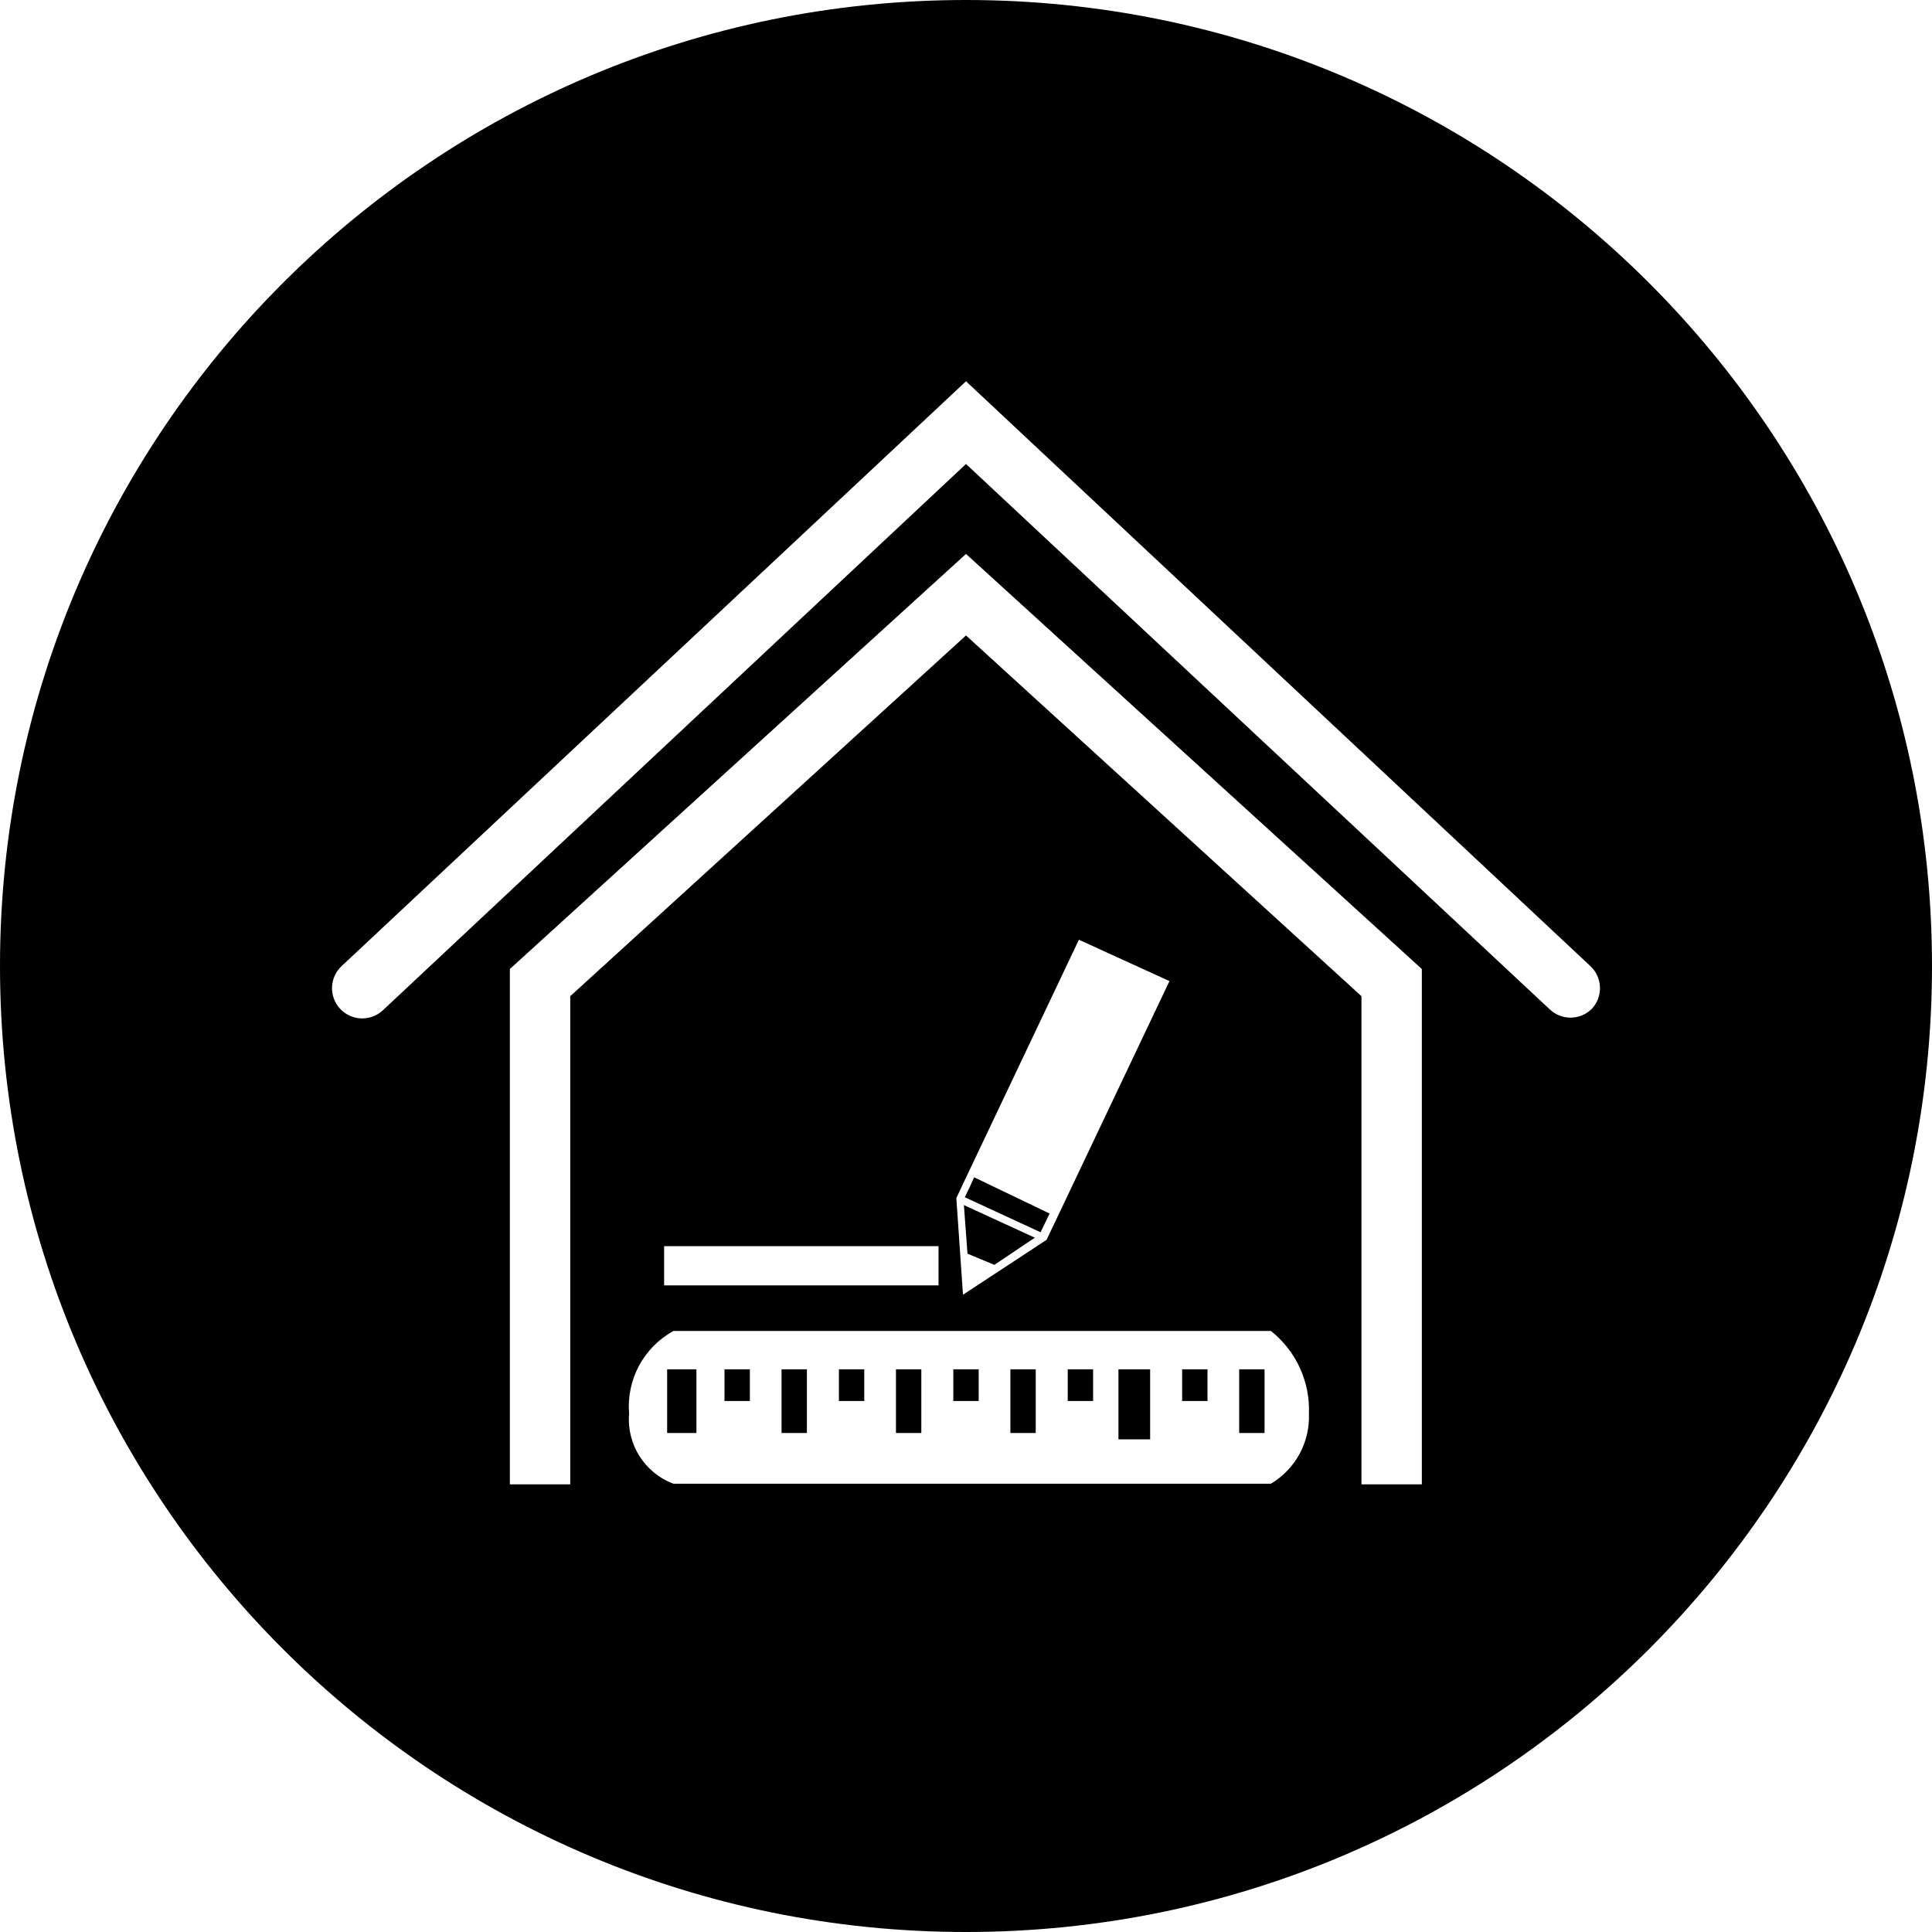
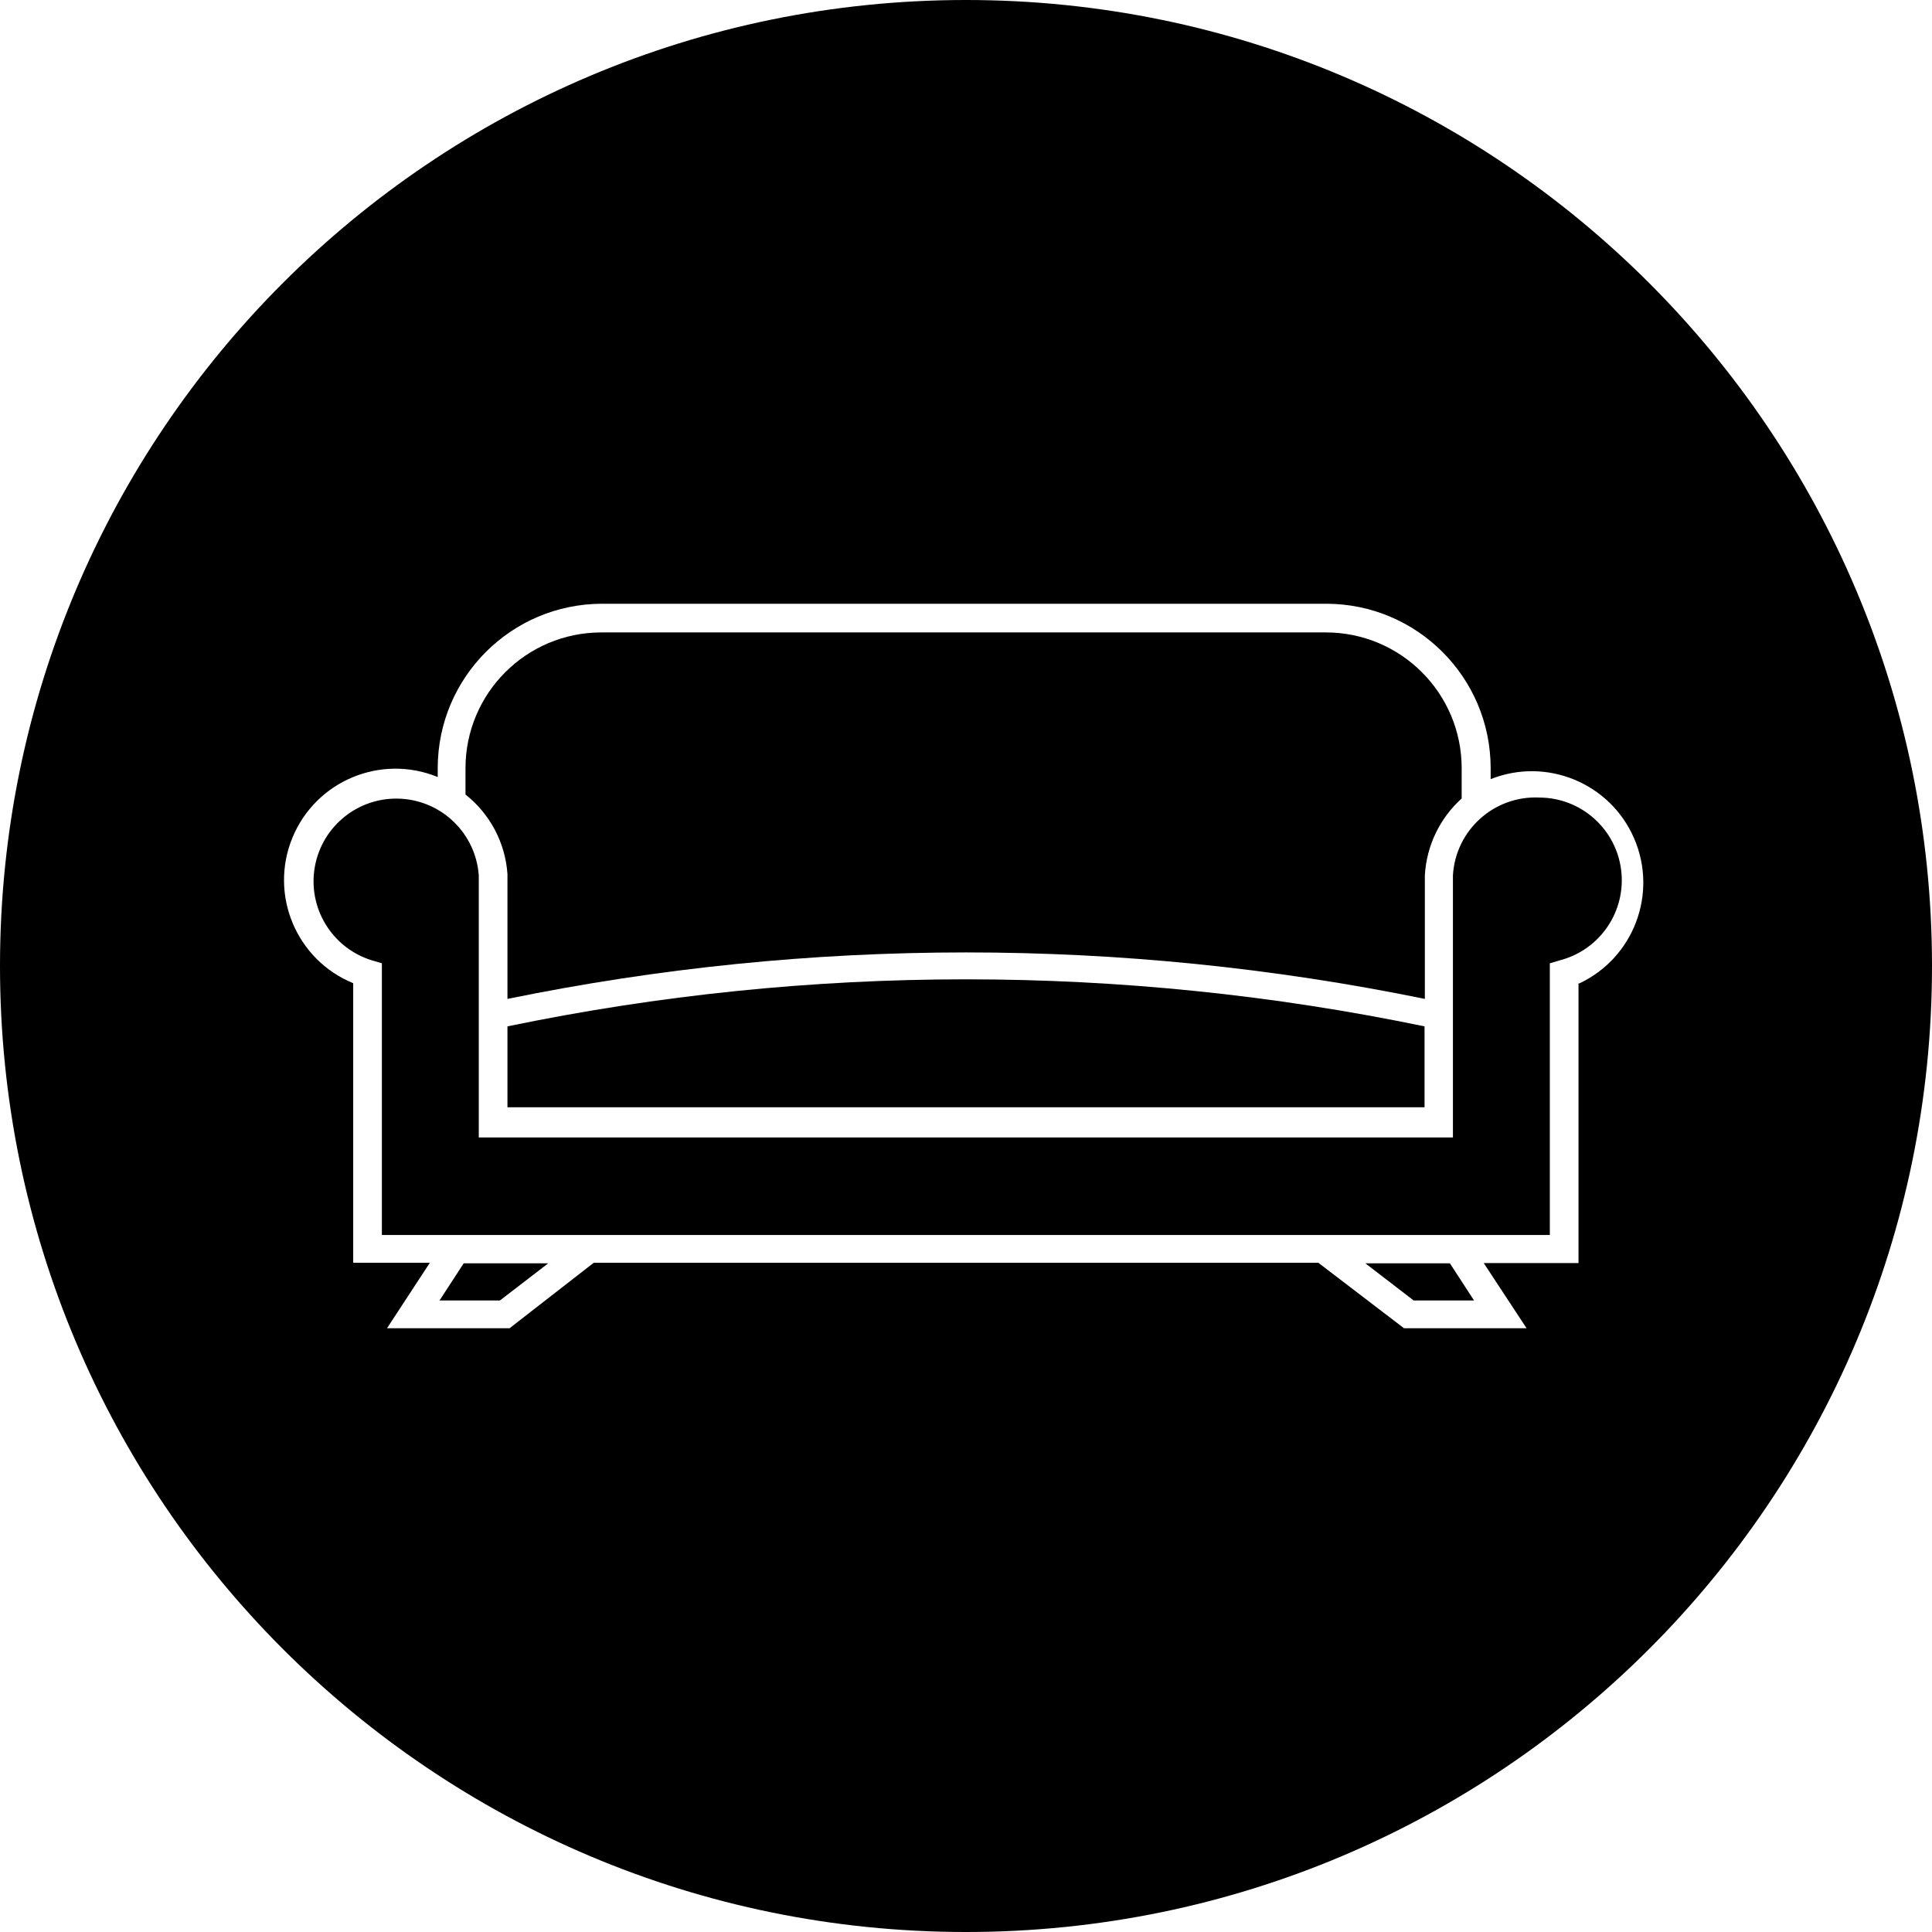
<svg xmlns="http://www.w3.org/2000/svg" viewBox="0 0 64 64" width="64" height="64">
-   <rect x="35.37" y="45.36" width="0.84" height="1.05" />
-   <rect x="33.47" y="45.36" width="0.84" height="2.11" />
-   <rect x="31.58" y="45.36" width="0.84" height="1.05" />
-   <rect x="37.05" y="45.36" width="1.05" height="2.32" />
-   <rect x="41.05" y="45.36" width="0.84" height="2.11" />
-   <rect x="39.16" y="45.36" width="0.84" height="1.05" />
-   <rect x="29.68" y="45.36" width="0.84" height="2.11" />
-   <rect x="24" y="45.36" width="0.84" height="1.05" />
-   <rect x="22.1" y="45.36" width="0.97" height="2.11" />
-   <rect x="27.79" y="45.36" width="0.84" height="1.05" />
-   <rect x="25.89" y="45.36" width="0.84" height="2.11" />
-   <polygon points="31.93 39.92 32.05 41.53 32.94 41.9 34.28 41 31.93 39.92" />
-   <polygon points="34.47 40.82 34.62 40.51 34.77 40.2 32.27 39 32.12 39.33 31.96 39.66 34.47 40.82" />
-   <path d="M32,0A32,32,0,1,0,64,32,32,32,0,0,0,32,0ZM42.1,49.15H22.31a2.27,2.27,0,0,1-1.47-2.32,2.85,2.85,0,0,1,1.47-2.74H42.1a3.33,3.33,0,0,1,1.26,2.74A2.58,2.58,0,0,1,42.1,49.15ZM22,42.58v-1.3h9.09v1.3Zm9.68-2.89.22-.47,3.84-8.09,3,1.37-4.07,8.57L31.9,42.89ZM47.1,49.17h-2V33L32,21.05,18.89,33V49.17h-2V32.1L32,18.35,47.1,32.1Zm5.63-15.75a1,1,0,0,1-1.41,0L32,15.37,12.68,33.47A1,1,0,0,1,11.32,32L32,12.63,52.68,32A1,1,0,0,1,52.73,33.42Z" />
+   <path d="M16.81,34v2.68H47.19V34A74.8,74.8,0,0,0,16.81,34Z" />
+   <polygon points="14.56 43.08 16.56 43.08 18.16 41.85 15.36 41.85 14.56 43.08" />
+   <path d="M16.81,28.95v4.14a75.74,75.74,0,0,1,30.39,0V29a3.71,3.71,0,0,1,1.22-2.55v-1a4.5,4.5,0,0,0-4.5-4.5h-24a4.5,4.5,0,0,0-4.5,4.5v.87A3.68,3.68,0,0,1,16.81,28.95Z" />
+   <path d="M32,0A32,32,0,1,0,64,32,32,32,0,0,0,32,0ZM52.29,32.57v9.27H49.15L50.57,44H46.51l-2.84-2.17h-24L16.88,44H12.82l1.42-2.17H11.7V32.57a3.69,3.69,0,0,1,2.8-6.83v-.31A5.45,5.45,0,0,1,19.94,20h24a5.45,5.45,0,0,1,5.44,5.44v.37a3.69,3.69,0,0,1,2.93,6.77Z" />
+   <polygon points="45.23 41.85 46.83 43.08 48.83 43.08 48.03 41.85 45.23 41.85" />
+   <path d="M51,26.42A2.74,2.74,0,0,0,48.13,29v8.68H15.86V29a2.74,2.74,0,1,0-3.55,2.81l.34.1v9H51.34v-9l.34-.1A2.74,2.74,0,0,0,51,26.42Z" />
</svg>
